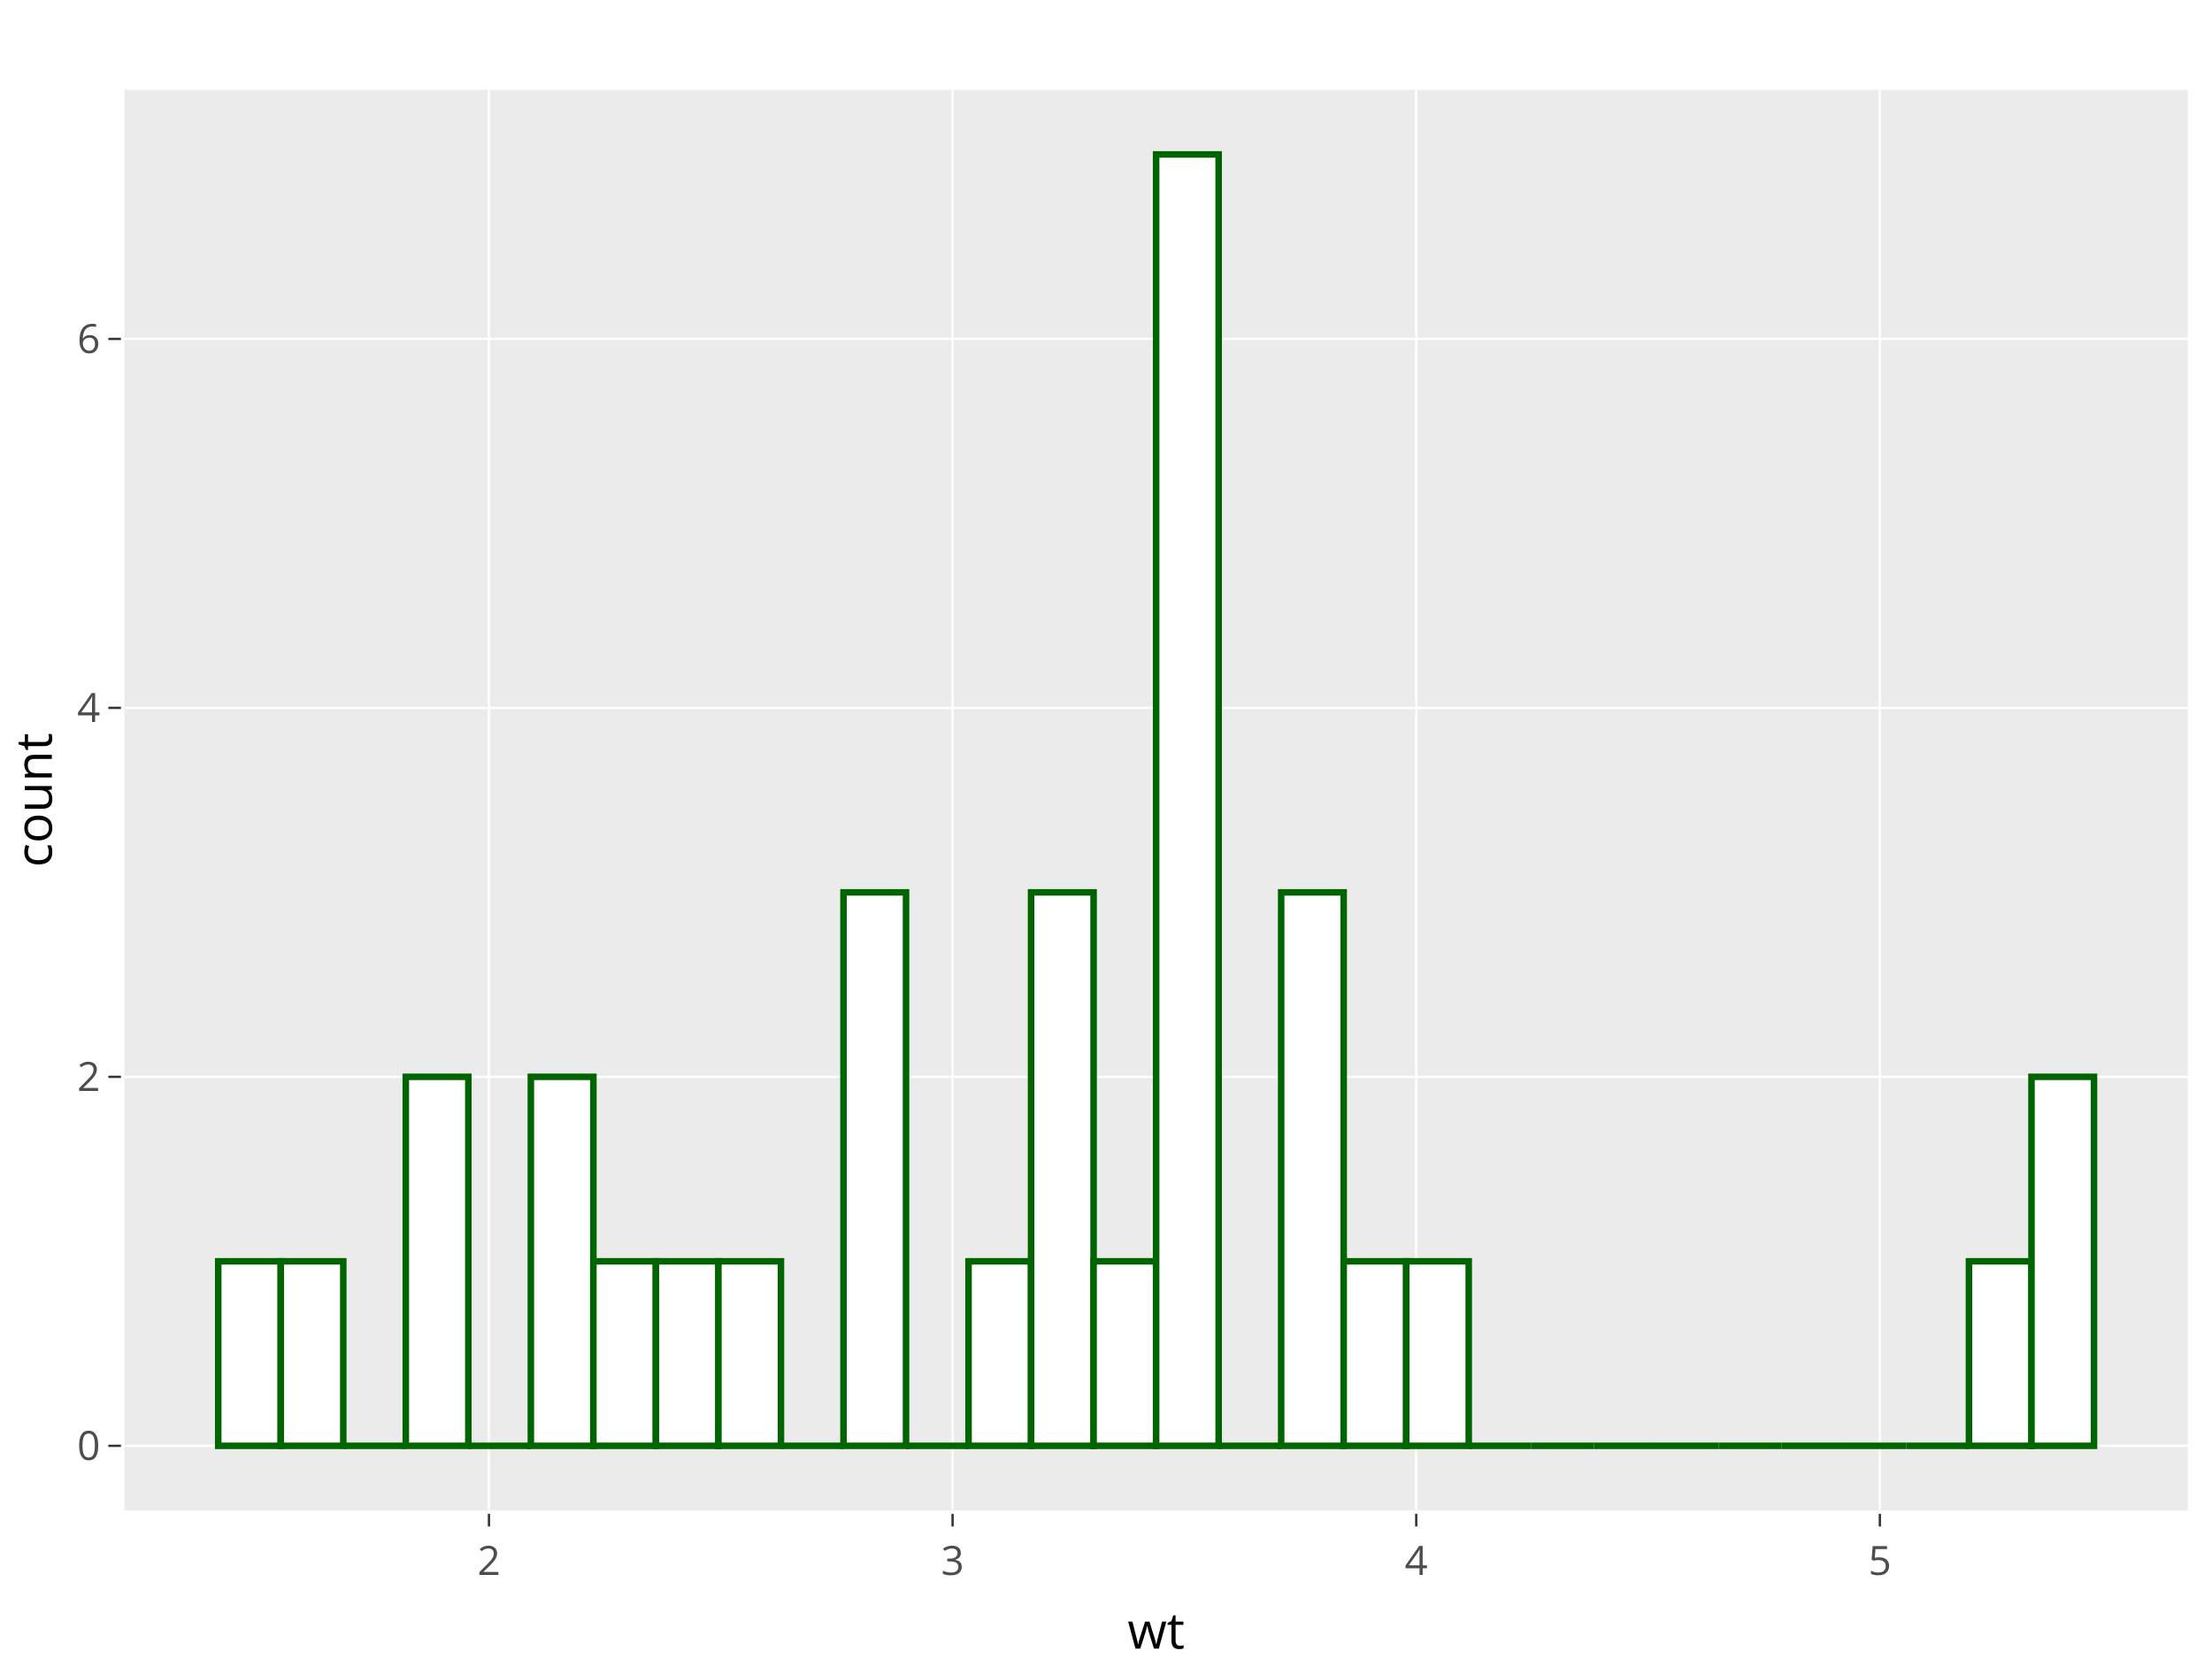
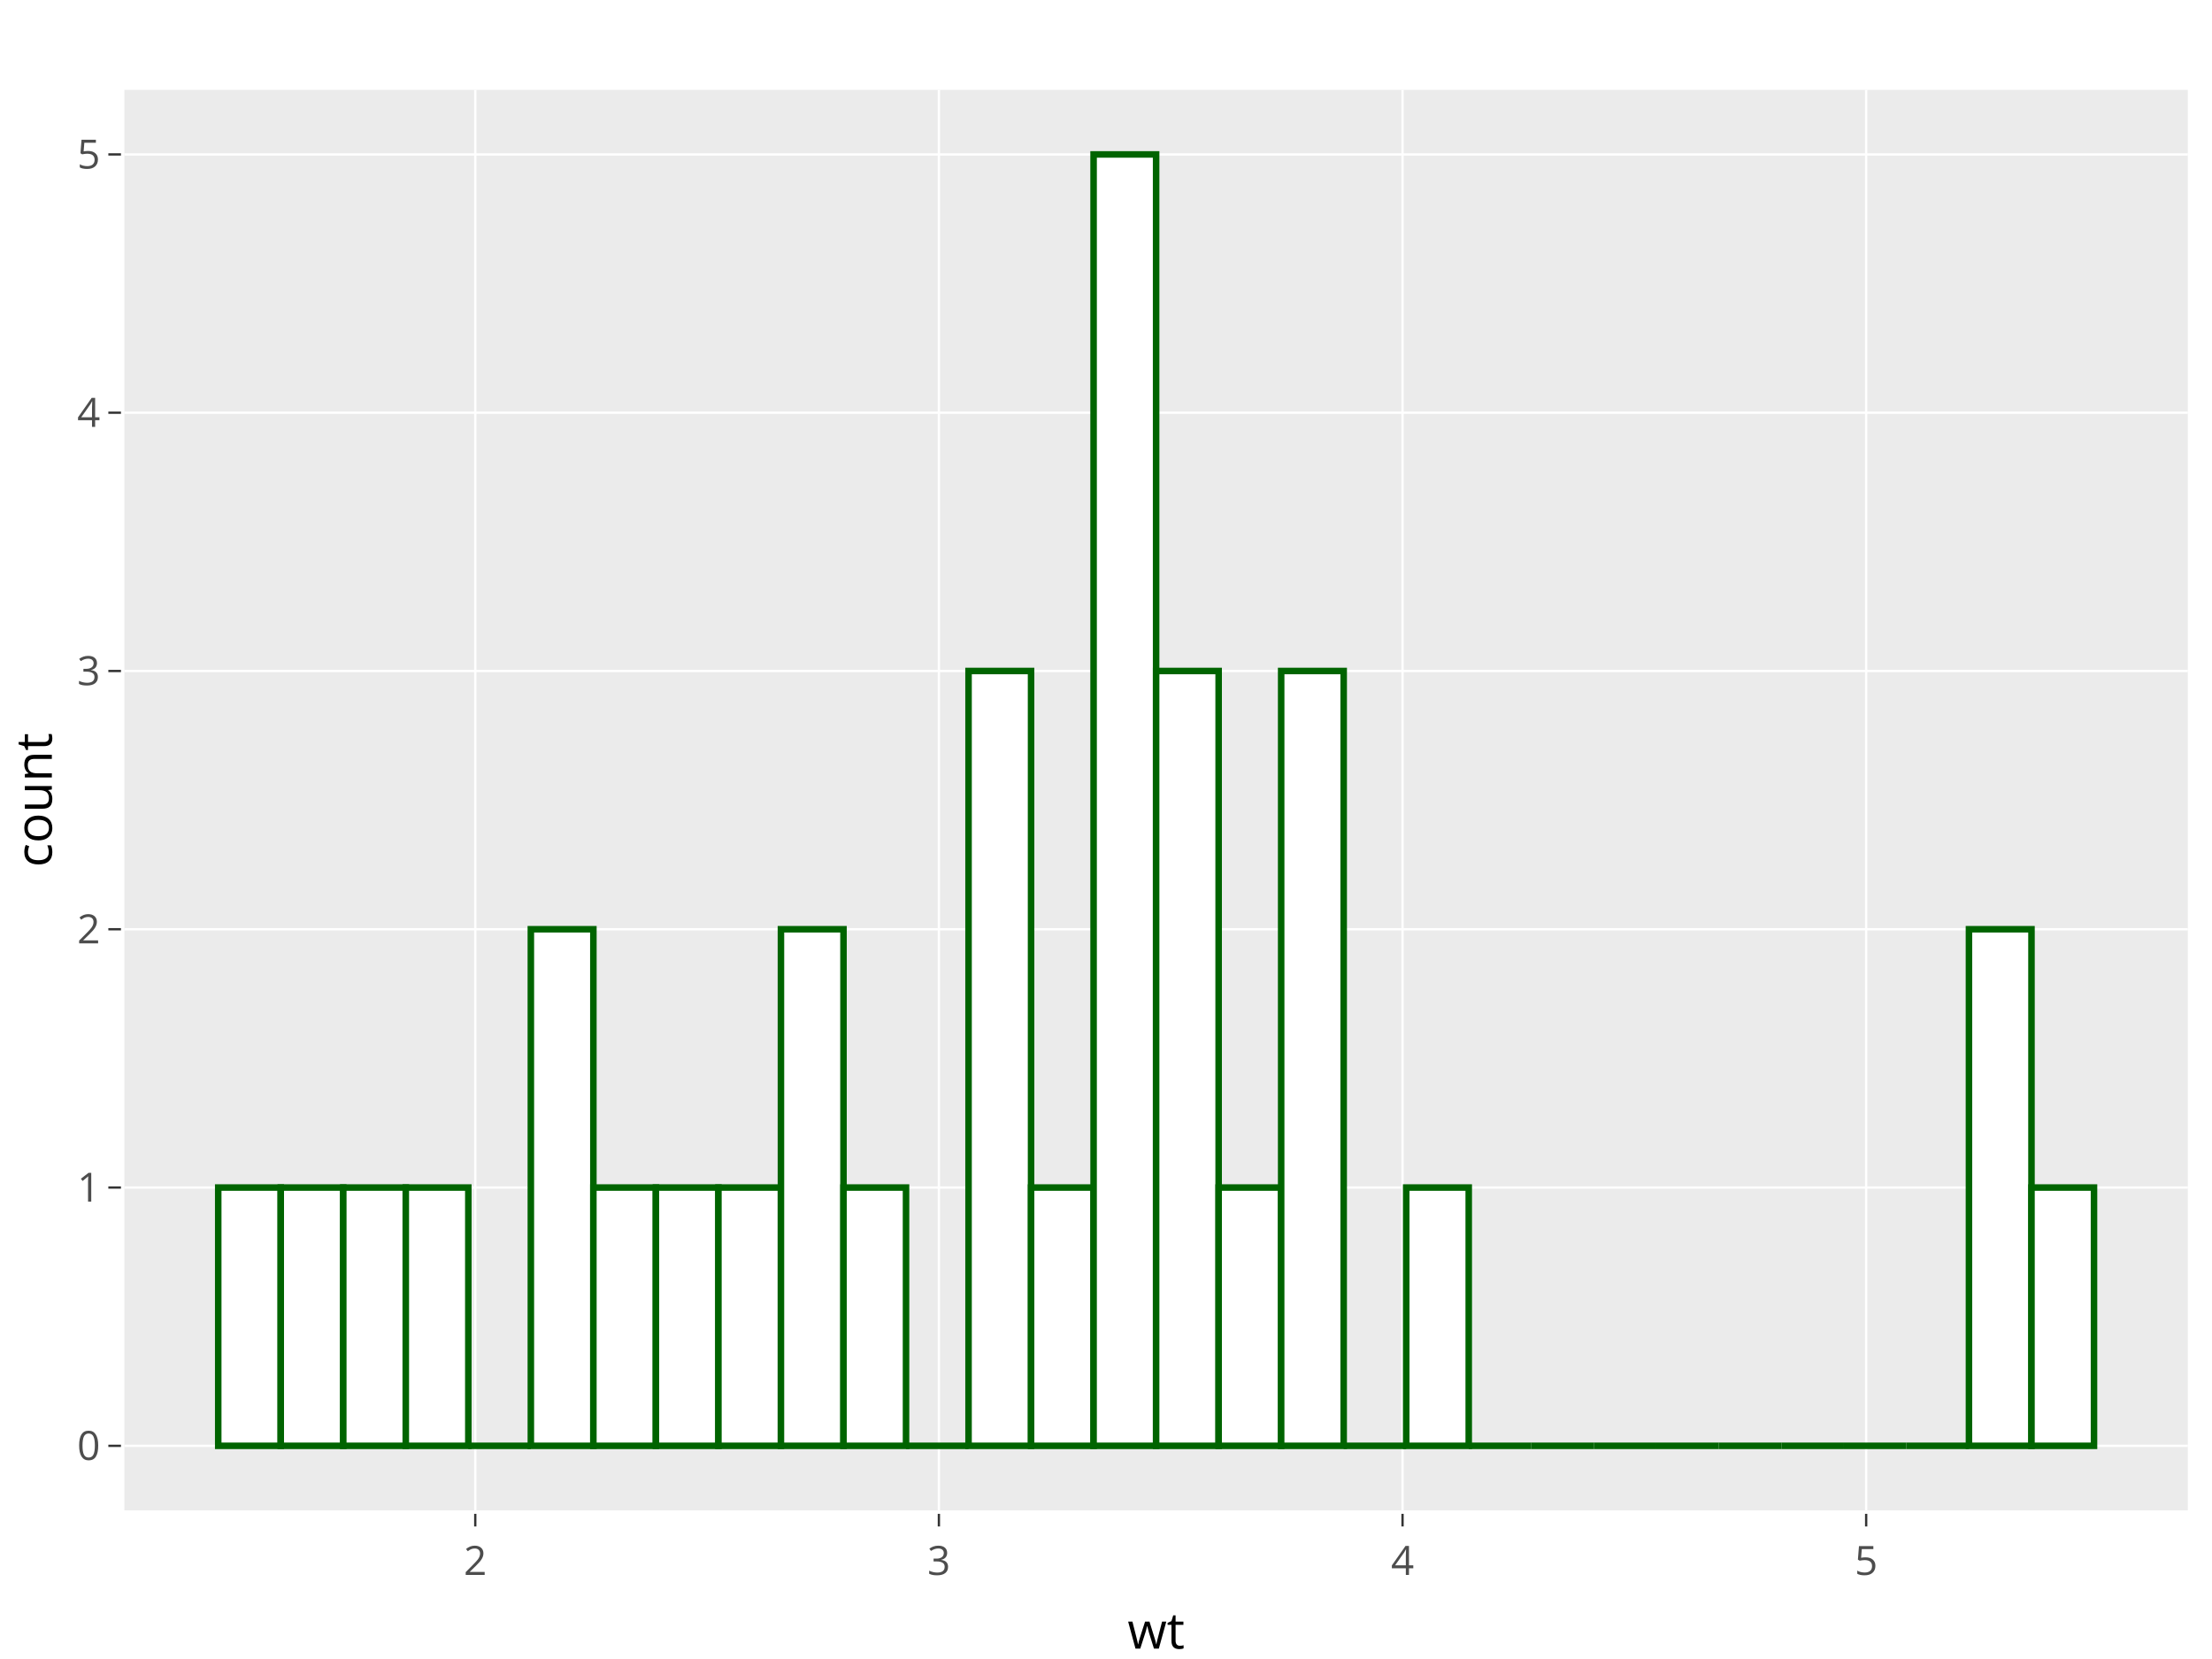
<svg xmlns="http://www.w3.org/2000/svg" class="main-svg" width="640" height="480" style="" viewBox="0 0 640 480">
  <rect x="0" y="0" width="640" height="480" style="fill: rgb(255, 255, 255); fill-opacity: 1;" />
  <defs id="defs-">
    <g class="clips">
      <clipPath id="clipxyplot" class="plotclip">
        <rect width="597" height="411" />
      </clipPath>
      <clipPath class="axesclip" id="clipx">
        <rect x="36" y="0" width="597" height="480" />
      </clipPath>
      <clipPath class="axesclip" id="clipy">
        <rect x="0" y="26" width="640" height="411" />
      </clipPath>
      <clipPath class="axesclip" id="clipxy">
        <rect x="36" y="26" width="597" height="411" />
      </clipPath>
    </g>
    <g class="gradients" />
    <g class="patterns" />
  </defs>
  <g class="bglayer">
    <rect class="bg" x="36" y="26" width="597" height="411" style="fill: rgb(235, 235, 235); fill-opacity: 1; stroke-width: 0;" />
  </g>
  <g class="layer-below">
    <g class="imagelayer" />
    <g class="shapelayer" />
  </g>
  <g class="cartesianlayer">
    <g class="subplot xy">
      <g class="layer-subplot">
        <g class="shapelayer" />
        <g class="imagelayer" />
      </g>
      <g class="gridlayer">
        <g class="x">
-           <path class="xgrid crisp" transform="translate(141.47,0)" d="M0,26v411" style="stroke: rgb(255, 255, 255); stroke-opacity: 1; stroke-width: 0.664px;" />
-           <path class="xgrid crisp" transform="translate(275.61,0)" d="M0,26v411" style="stroke: rgb(255, 255, 255); stroke-opacity: 1; stroke-width: 0.664px;" />
-           <path class="xgrid crisp" transform="translate(409.76,0)" d="M0,26v411" style="stroke: rgb(255, 255, 255); stroke-opacity: 1; stroke-width: 0.664px;" />
-           <path class="xgrid crisp" transform="translate(543.9,0)" d="M0,26v411" style="stroke: rgb(255, 255, 255); stroke-opacity: 1; stroke-width: 0.664px;" />
+           <path class="xgrid crisp" transform="translate(137.51,0)" d="M0,26v411" style="stroke: rgb(255, 255, 255); stroke-opacity: 1; stroke-width: 0.664px;" />
+           <path class="xgrid crisp" transform="translate(271.65,0)" d="M0,26v411" style="stroke: rgb(255, 255, 255); stroke-opacity: 1; stroke-width: 0.664px;" />
+           <path class="xgrid crisp" transform="translate(405.8,0)" d="M0,26v411" style="stroke: rgb(255, 255, 255); stroke-opacity: 1; stroke-width: 0.664px;" />
+           <path class="xgrid crisp" transform="translate(539.94,0)" d="M0,26v411" style="stroke: rgb(255, 255, 255); stroke-opacity: 1; stroke-width: 0.664px;" />
        </g>
        <g class="y">
          <path class="ygrid crisp" transform="translate(0,418.32)" d="M36,0h597" style="stroke: rgb(255, 255, 255); stroke-opacity: 1; stroke-width: 0.664px;" />
-           <path class="ygrid crisp" transform="translate(0,311.56)" d="M36,0h597" style="stroke: rgb(255, 255, 255); stroke-opacity: 1; stroke-width: 0.664px;" />
-           <path class="ygrid crisp" transform="translate(0,204.81)" d="M36,0h597" style="stroke: rgb(255, 255, 255); stroke-opacity: 1; stroke-width: 0.664px;" />
-           <path class="ygrid crisp" transform="translate(0,98.06)" d="M36,0h597" style="stroke: rgb(255, 255, 255); stroke-opacity: 1; stroke-width: 0.664px;" />
+           <path class="ygrid crisp" transform="translate(0,343.59)" d="M36,0h597" style="stroke: rgb(255, 255, 255); stroke-opacity: 1; stroke-width: 0.664px;" />
+           <path class="ygrid crisp" transform="translate(0,268.86)" d="M36,0h597" style="stroke: rgb(255, 255, 255); stroke-opacity: 1; stroke-width: 0.664px;" />
+           <path class="ygrid crisp" transform="translate(0,194.14)" d="M36,0h597" style="stroke: rgb(255, 255, 255); stroke-opacity: 1; stroke-width: 0.664px;" />
+           <path class="ygrid crisp" transform="translate(0,119.41)" d="M36,0h597" style="stroke: rgb(255, 255, 255); stroke-opacity: 1; stroke-width: 0.664px;" />
+           <path class="ygrid crisp" transform="translate(0,44.68)" d="M36,0h597" style="stroke: rgb(255, 255, 255); stroke-opacity: 1; stroke-width: 0.664px;" />
        </g>
      </g>
      <g class="zerolinelayer" />
      <path class="xlines-below" />
      <path class="ylines-below" />
      <g class="overlines-below" />
      <g class="xaxislayer-below" />
      <g class="yaxislayer-below" />
      <g class="overaxes-below" />
      <g class="plot" transform="translate(36,26)" clip-path="url(#clipxyplot)">
        <g class="barlayer mlayer">
          <g class="trace bars" style="opacity: 1;">
            <g class="points">
              <g class="point">
-                 <path d="M27.14,392.32V338.94H45.23V392.32Z" style="vector-effect: non-scaling-stroke; opacity: 1; stroke-width: 1.89px; fill: rgb(255, 255, 255); fill-opacity: 1; stroke: rgb(0, 100, 0); stroke-opacity: 1;" />
-               </g>
-               <g class="point">
-                 <path d="M45.23,392.32V338.94H63.32V392.32Z" style="vector-effect: non-scaling-stroke; opacity: 1; stroke-width: 1.89px; fill: rgb(255, 255, 255); fill-opacity: 1; stroke: rgb(0, 100, 0); stroke-opacity: 1;" />
-               </g>
-               <g class="point">
-                 <path d="M63.32,392.32V392.32H81.41V392.32Z" style="vector-effect: non-scaling-stroke; opacity: 1; stroke-width: 1.89px; fill: rgb(255, 255, 255); fill-opacity: 1; stroke: rgb(0, 100, 0); stroke-opacity: 1;" />
-               </g>
-               <g class="point">
-                 <path d="M81.41,392.32V285.56H99.5V392.32Z" style="vector-effect: non-scaling-stroke; opacity: 1; stroke-width: 1.89px; fill: rgb(255, 255, 255); fill-opacity: 1; stroke: rgb(0, 100, 0); stroke-opacity: 1;" />
+                 <path d="M27.14,392.32V317.59H45.23V392.32Z" style="vector-effect: non-scaling-stroke; opacity: 1; stroke-width: 1.89px; fill: rgb(255, 255, 255); fill-opacity: 1; stroke: rgb(0, 100, 0); stroke-opacity: 1;" />
+               </g>
+               <g class="point">
+                 <path d="M45.23,392.32V317.59H63.32V392.32Z" style="vector-effect: non-scaling-stroke; opacity: 1; stroke-width: 1.89px; fill: rgb(255, 255, 255); fill-opacity: 1; stroke: rgb(0, 100, 0); stroke-opacity: 1;" />
+               </g>
+               <g class="point">
+                 <path d="M63.32,392.32V317.59H81.41V392.32Z" style="vector-effect: non-scaling-stroke; opacity: 1; stroke-width: 1.89px; fill: rgb(255, 255, 255); fill-opacity: 1; stroke: rgb(0, 100, 0); stroke-opacity: 1;" />
+               </g>
+               <g class="point">
+                 <path d="M81.41,392.32V317.59H99.5V392.32Z" style="vector-effect: non-scaling-stroke; opacity: 1; stroke-width: 1.89px; fill: rgb(255, 255, 255); fill-opacity: 1; stroke: rgb(0, 100, 0); stroke-opacity: 1;" />
              </g>
              <g class="point">
                <path d="M99.5,392.32V392.32H117.59V392.32Z" style="vector-effect: non-scaling-stroke; opacity: 1; stroke-width: 1.89px; fill: rgb(255, 255, 255); fill-opacity: 1; stroke: rgb(0, 100, 0); stroke-opacity: 1;" />
              </g>
              <g class="point">
-                 <path d="M117.59,392.32V285.56H135.68V392.32Z" style="vector-effect: non-scaling-stroke; opacity: 1; stroke-width: 1.89px; fill: rgb(255, 255, 255); fill-opacity: 1; stroke: rgb(0, 100, 0); stroke-opacity: 1;" />
-               </g>
-               <g class="point">
-                 <path d="M135.68,392.32V338.94H153.77V392.32Z" style="vector-effect: non-scaling-stroke; opacity: 1; stroke-width: 1.89px; fill: rgb(255, 255, 255); fill-opacity: 1; stroke: rgb(0, 100, 0); stroke-opacity: 1;" />
-               </g>
-               <g class="point">
-                 <path d="M153.77,392.32V338.94H171.86V392.32Z" style="vector-effect: non-scaling-stroke; opacity: 1; stroke-width: 1.89px; fill: rgb(255, 255, 255); fill-opacity: 1; stroke: rgb(0, 100, 0); stroke-opacity: 1;" />
-               </g>
-               <g class="point">
-                 <path d="M171.86,392.32V338.94H189.95V392.32Z" style="vector-effect: non-scaling-stroke; opacity: 1; stroke-width: 1.89px; fill: rgb(255, 255, 255); fill-opacity: 1; stroke: rgb(0, 100, 0); stroke-opacity: 1;" />
-               </g>
-               <g class="point">
-                 <path d="M189.95,392.32V392.32H208.05V392.32Z" style="vector-effect: non-scaling-stroke; opacity: 1; stroke-width: 1.89px; fill: rgb(255, 255, 255); fill-opacity: 1; stroke: rgb(0, 100, 0); stroke-opacity: 1;" />
-               </g>
-               <g class="point">
-                 <path d="M208.05,392.32V232.19H226.14V392.32Z" style="vector-effect: non-scaling-stroke; opacity: 1; stroke-width: 1.89px; fill: rgb(255, 255, 255); fill-opacity: 1; stroke: rgb(0, 100, 0); stroke-opacity: 1;" />
+                 <path d="M117.59,392.32V242.86H135.68V392.32Z" style="vector-effect: non-scaling-stroke; opacity: 1; stroke-width: 1.89px; fill: rgb(255, 255, 255); fill-opacity: 1; stroke: rgb(0, 100, 0); stroke-opacity: 1;" />
+               </g>
+               <g class="point">
+                 <path d="M135.68,392.32V317.59H153.77V392.32Z" style="vector-effect: non-scaling-stroke; opacity: 1; stroke-width: 1.89px; fill: rgb(255, 255, 255); fill-opacity: 1; stroke: rgb(0, 100, 0); stroke-opacity: 1;" />
+               </g>
+               <g class="point">
+                 <path d="M153.77,392.32V317.59H171.86V392.32Z" style="vector-effect: non-scaling-stroke; opacity: 1; stroke-width: 1.89px; fill: rgb(255, 255, 255); fill-opacity: 1; stroke: rgb(0, 100, 0); stroke-opacity: 1;" />
+               </g>
+               <g class="point">
+                 <path d="M171.86,392.32V317.59H189.95V392.32Z" style="vector-effect: non-scaling-stroke; opacity: 1; stroke-width: 1.89px; fill: rgb(255, 255, 255); fill-opacity: 1; stroke: rgb(0, 100, 0); stroke-opacity: 1;" />
+               </g>
+               <g class="point">
+                 <path d="M189.95,392.32V242.86H208.05V392.32Z" style="vector-effect: non-scaling-stroke; opacity: 1; stroke-width: 1.89px; fill: rgb(255, 255, 255); fill-opacity: 1; stroke: rgb(0, 100, 0); stroke-opacity: 1;" />
+               </g>
+               <g class="point">
+                 <path d="M208.05,392.32V317.59H226.14V392.32Z" style="vector-effect: non-scaling-stroke; opacity: 1; stroke-width: 1.89px; fill: rgb(255, 255, 255); fill-opacity: 1; stroke: rgb(0, 100, 0); stroke-opacity: 1;" />
              </g>
              <g class="point">
                <path d="M226.14,392.32V392.32H244.23V392.32Z" style="vector-effect: non-scaling-stroke; opacity: 1; stroke-width: 1.89px; fill: rgb(255, 255, 255); fill-opacity: 1; stroke: rgb(0, 100, 0); stroke-opacity: 1;" />
              </g>
              <g class="point">
-                 <path d="M244.23,392.32V338.94H262.32V392.32Z" style="vector-effect: non-scaling-stroke; opacity: 1; stroke-width: 1.89px; fill: rgb(255, 255, 255); fill-opacity: 1; stroke: rgb(0, 100, 0); stroke-opacity: 1;" />
-               </g>
-               <g class="point">
-                 <path d="M262.32,392.32V232.19H280.41V392.32Z" style="vector-effect: non-scaling-stroke; opacity: 1; stroke-width: 1.89px; fill: rgb(255, 255, 255); fill-opacity: 1; stroke: rgb(0, 100, 0); stroke-opacity: 1;" />
-               </g>
-               <g class="point">
-                 <path d="M280.41,392.32V338.94H298.5V392.32Z" style="vector-effect: non-scaling-stroke; opacity: 1; stroke-width: 1.89px; fill: rgb(255, 255, 255); fill-opacity: 1; stroke: rgb(0, 100, 0); stroke-opacity: 1;" />
-               </g>
-               <g class="point">
-                 <path d="M298.5,392.32V18.68H316.59V392.32Z" style="vector-effect: non-scaling-stroke; opacity: 1; stroke-width: 1.89px; fill: rgb(255, 255, 255); fill-opacity: 1; stroke: rgb(0, 100, 0); stroke-opacity: 1;" />
-               </g>
-               <g class="point">
-                 <path d="M316.59,392.32V392.32H334.68V392.32Z" style="vector-effect: non-scaling-stroke; opacity: 1; stroke-width: 1.89px; fill: rgb(255, 255, 255); fill-opacity: 1; stroke: rgb(0, 100, 0); stroke-opacity: 1;" />
-               </g>
-               <g class="point">
-                 <path d="M334.68,392.32V232.19H352.77V392.32Z" style="vector-effect: non-scaling-stroke; opacity: 1; stroke-width: 1.89px; fill: rgb(255, 255, 255); fill-opacity: 1; stroke: rgb(0, 100, 0); stroke-opacity: 1;" />
-               </g>
-               <g class="point">
-                 <path d="M352.77,392.32V338.94H370.86V392.32Z" style="vector-effect: non-scaling-stroke; opacity: 1; stroke-width: 1.89px; fill: rgb(255, 255, 255); fill-opacity: 1; stroke: rgb(0, 100, 0); stroke-opacity: 1;" />
-               </g>
-               <g class="point">
-                 <path d="M370.86,392.32V338.94H388.95V392.32Z" style="vector-effect: non-scaling-stroke; opacity: 1; stroke-width: 1.89px; fill: rgb(255, 255, 255); fill-opacity: 1; stroke: rgb(0, 100, 0); stroke-opacity: 1;" />
+                 <path d="M244.23,392.32V168.14H262.32V392.32Z" style="vector-effect: non-scaling-stroke; opacity: 1; stroke-width: 1.89px; fill: rgb(255, 255, 255); fill-opacity: 1; stroke: rgb(0, 100, 0); stroke-opacity: 1;" />
+               </g>
+               <g class="point">
+                 <path d="M262.32,392.32V317.59H280.41V392.32Z" style="vector-effect: non-scaling-stroke; opacity: 1; stroke-width: 1.89px; fill: rgb(255, 255, 255); fill-opacity: 1; stroke: rgb(0, 100, 0); stroke-opacity: 1;" />
+               </g>
+               <g class="point">
+                 <path d="M280.41,392.32V18.68H298.5V392.32Z" style="vector-effect: non-scaling-stroke; opacity: 1; stroke-width: 1.89px; fill: rgb(255, 255, 255); fill-opacity: 1; stroke: rgb(0, 100, 0); stroke-opacity: 1;" />
+               </g>
+               <g class="point">
+                 <path d="M298.5,392.32V168.14H316.59V392.32Z" style="vector-effect: non-scaling-stroke; opacity: 1; stroke-width: 1.89px; fill: rgb(255, 255, 255); fill-opacity: 1; stroke: rgb(0, 100, 0); stroke-opacity: 1;" />
+               </g>
+               <g class="point">
+                 <path d="M316.59,392.32V317.59H334.68V392.32Z" style="vector-effect: non-scaling-stroke; opacity: 1; stroke-width: 1.89px; fill: rgb(255, 255, 255); fill-opacity: 1; stroke: rgb(0, 100, 0); stroke-opacity: 1;" />
+               </g>
+               <g class="point">
+                 <path d="M334.68,392.32V168.14H352.77V392.32Z" style="vector-effect: non-scaling-stroke; opacity: 1; stroke-width: 1.89px; fill: rgb(255, 255, 255); fill-opacity: 1; stroke: rgb(0, 100, 0); stroke-opacity: 1;" />
+               </g>
+               <g class="point">
+                 <path d="M352.77,392.32V392.32H370.86V392.32Z" style="vector-effect: non-scaling-stroke; opacity: 1; stroke-width: 1.89px; fill: rgb(255, 255, 255); fill-opacity: 1; stroke: rgb(0, 100, 0); stroke-opacity: 1;" />
+               </g>
+               <g class="point">
+                 <path d="M370.86,392.32V317.59H388.95V392.32Z" style="vector-effect: non-scaling-stroke; opacity: 1; stroke-width: 1.89px; fill: rgb(255, 255, 255); fill-opacity: 1; stroke: rgb(0, 100, 0); stroke-opacity: 1;" />
              </g>
              <g class="point">
                <path d="M388.95,392.32V392.32H407.05V392.32Z" style="vector-effect: non-scaling-stroke; opacity: 1; stroke-width: 1.89px; fill: rgb(255, 255, 255); fill-opacity: 1; stroke: rgb(0, 100, 0); stroke-opacity: 1;" />
              </g>
              <g class="point">
                <path d="M407.05,392.32V392.32H425.14V392.32Z" style="vector-effect: non-scaling-stroke; opacity: 1; stroke-width: 1.89px; fill: rgb(255, 255, 255); fill-opacity: 1; stroke: rgb(0, 100, 0); stroke-opacity: 1;" />
              </g>
              <g class="point">
                <path d="M425.14,392.32V392.32H443.23V392.32Z" style="vector-effect: non-scaling-stroke; opacity: 1; stroke-width: 1.89px; fill: rgb(255, 255, 255); fill-opacity: 1; stroke: rgb(0, 100, 0); stroke-opacity: 1;" />
              </g>
              <g class="point">
                <path d="M443.23,392.32V392.32H461.32V392.32Z" style="vector-effect: non-scaling-stroke; opacity: 1; stroke-width: 1.89px; fill: rgb(255, 255, 255); fill-opacity: 1; stroke: rgb(0, 100, 0); stroke-opacity: 1;" />
              </g>
              <g class="point">
                <path d="M461.32,392.32V392.32H479.41V392.32Z" style="vector-effect: non-scaling-stroke; opacity: 1; stroke-width: 1.89px; fill: rgb(255, 255, 255); fill-opacity: 1; stroke: rgb(0, 100, 0); stroke-opacity: 1;" />
              </g>
              <g class="point">
                <path d="M479.41,392.32V392.32H497.5V392.32Z" style="vector-effect: non-scaling-stroke; opacity: 1; stroke-width: 1.89px; fill: rgb(255, 255, 255); fill-opacity: 1; stroke: rgb(0, 100, 0); stroke-opacity: 1;" />
              </g>
              <g class="point">
                <path d="M497.5,392.32V392.32H515.59V392.32Z" style="vector-effect: non-scaling-stroke; opacity: 1; stroke-width: 1.89px; fill: rgb(255, 255, 255); fill-opacity: 1; stroke: rgb(0, 100, 0); stroke-opacity: 1;" />
              </g>
              <g class="point">
                <path d="M515.59,392.32V392.32H533.68V392.32Z" style="vector-effect: non-scaling-stroke; opacity: 1; stroke-width: 1.89px; fill: rgb(255, 255, 255); fill-opacity: 1; stroke: rgb(0, 100, 0); stroke-opacity: 1;" />
              </g>
              <g class="point">
-                 <path d="M533.68,392.32V338.94H551.77V392.32Z" style="vector-effect: non-scaling-stroke; opacity: 1; stroke-width: 1.89px; fill: rgb(255, 255, 255); fill-opacity: 1; stroke: rgb(0, 100, 0); stroke-opacity: 1;" />
-               </g>
-               <g class="point">
-                 <path d="M551.77,392.32V285.56H569.86V392.32Z" style="vector-effect: non-scaling-stroke; opacity: 1; stroke-width: 1.89px; fill: rgb(255, 255, 255); fill-opacity: 1; stroke: rgb(0, 100, 0); stroke-opacity: 1;" />
+                 <path d="M533.68,392.32V242.86H551.77V392.32Z" style="vector-effect: non-scaling-stroke; opacity: 1; stroke-width: 1.89px; fill: rgb(255, 255, 255); fill-opacity: 1; stroke: rgb(0, 100, 0); stroke-opacity: 1;" />
+               </g>
+               <g class="point">
+                 <path d="M551.77,392.32V317.59H569.86V392.32Z" style="vector-effect: non-scaling-stroke; opacity: 1; stroke-width: 1.89px; fill: rgb(255, 255, 255); fill-opacity: 1; stroke: rgb(0, 100, 0); stroke-opacity: 1;" />
              </g>
            </g>
          </g>
        </g>
      </g>
      <g class="overplot" />
      <path class="xlines-above crisp" d="" style="fill: none; stroke-width: 1px; stroke: rgb(0, 0, 0); stroke-opacity: 0;" />
      <path class="ylines-above crisp" d="" style="fill: none; stroke-width: 1px; stroke: rgb(0, 0, 0); stroke-opacity: 0;" />
      <g class="overlines-above" />
      <g class="xaxislayer-above">
-         <path class="xtick ticks crisp" d="M0,438v3.653" transform="translate(141.47,0)" style="stroke: rgb(51, 51, 51); stroke-opacity: 1; stroke-width: 0.664px;" />
-         <path class="xtick ticks crisp" d="M0,438v3.653" transform="translate(275.61,0)" style="stroke: rgb(51, 51, 51); stroke-opacity: 1; stroke-width: 0.664px;" />
-         <path class="xtick ticks crisp" d="M0,438v3.653" transform="translate(409.76,0)" style="stroke: rgb(51, 51, 51); stroke-opacity: 1; stroke-width: 0.664px;" />
-         <path class="xtick ticks crisp" d="M0,438v3.653" transform="translate(543.9,0)" style="stroke: rgb(51, 51, 51); stroke-opacity: 1; stroke-width: 0.664px;" />
-         <g class="xtick">
-           <text text-anchor="middle" x="0" y="455.68" transform="translate(141.47,0)" style="font-family: 'Open Sans', verdana, arial, sans-serif; font-size: 11.69px; fill: rgb(77, 77, 77); fill-opacity: 1; white-space: pre; opacity: 1;">2</text>
-         </g>
-         <g class="xtick">
-           <text text-anchor="middle" x="0" y="455.68" style="font-family: 'Open Sans', verdana, arial, sans-serif; font-size: 11.69px; fill: rgb(77, 77, 77); fill-opacity: 1; white-space: pre; opacity: 1;" transform="translate(275.61,0)">3</text>
-         </g>
-         <g class="xtick">
-           <text text-anchor="middle" x="0" y="455.68" style="font-family: 'Open Sans', verdana, arial, sans-serif; font-size: 11.69px; fill: rgb(77, 77, 77); fill-opacity: 1; white-space: pre; opacity: 1;" transform="translate(409.76,0)">4</text>
-         </g>
-         <g class="xtick">
-           <text text-anchor="middle" x="0" y="455.68" style="font-family: 'Open Sans', verdana, arial, sans-serif; font-size: 11.69px; fill: rgb(77, 77, 77); fill-opacity: 1; white-space: pre; opacity: 1;" transform="translate(543.9,0)">5</text>
+         <path class="xtick ticks crisp" d="M0,438v3.653" transform="translate(137.51,0)" style="stroke: rgb(51, 51, 51); stroke-opacity: 1; stroke-width: 0.664px;" />
+         <path class="xtick ticks crisp" d="M0,438v3.653" transform="translate(271.65,0)" style="stroke: rgb(51, 51, 51); stroke-opacity: 1; stroke-width: 0.664px;" />
+         <path class="xtick ticks crisp" d="M0,438v3.653" transform="translate(405.8,0)" style="stroke: rgb(51, 51, 51); stroke-opacity: 1; stroke-width: 0.664px;" />
+         <path class="xtick ticks crisp" d="M0,438v3.653" transform="translate(539.94,0)" style="stroke: rgb(51, 51, 51); stroke-opacity: 1; stroke-width: 0.664px;" />
+         <g class="xtick">
+           <text text-anchor="middle" x="0" y="455.68" transform="translate(137.51,0)" style="font-family: 'Open Sans', verdana, arial, sans-serif; font-size: 11.69px; fill: rgb(77, 77, 77); fill-opacity: 1; white-space: pre; opacity: 1;">2</text>
+         </g>
+         <g class="xtick">
+           <text text-anchor="middle" x="0" y="455.68" style="font-family: 'Open Sans', verdana, arial, sans-serif; font-size: 11.69px; fill: rgb(77, 77, 77); fill-opacity: 1; white-space: pre; opacity: 1;" transform="translate(271.65,0)">3</text>
+         </g>
+         <g class="xtick">
+           <text text-anchor="middle" x="0" y="455.68" style="font-family: 'Open Sans', verdana, arial, sans-serif; font-size: 11.69px; fill: rgb(77, 77, 77); fill-opacity: 1; white-space: pre; opacity: 1;" transform="translate(405.8,0)">4</text>
+         </g>
+         <g class="xtick">
+           <text text-anchor="middle" x="0" y="455.68" style="font-family: 'Open Sans', verdana, arial, sans-serif; font-size: 11.69px; fill: rgb(77, 77, 77); fill-opacity: 1; white-space: pre; opacity: 1;" transform="translate(539.94,0)">5</text>
        </g>
      </g>
      <g class="yaxislayer-above">
        <path class="ytick ticks crisp" d="M35,0h-3.653" transform="translate(0,418.32)" style="stroke: rgb(51, 51, 51); stroke-opacity: 1; stroke-width: 0.664px;" />
-         <path class="ytick ticks crisp" d="M35,0h-3.653" transform="translate(0,311.56)" style="stroke: rgb(51, 51, 51); stroke-opacity: 1; stroke-width: 0.664px;" />
-         <path class="ytick ticks crisp" d="M35,0h-3.653" transform="translate(0,204.81)" style="stroke: rgb(51, 51, 51); stroke-opacity: 1; stroke-width: 0.664px;" />
-         <path class="ytick ticks crisp" d="M35,0h-3.653" transform="translate(0,98.06)" style="stroke: rgb(51, 51, 51); stroke-opacity: 1; stroke-width: 0.664px;" />
+         <path class="ytick ticks crisp" d="M35,0h-3.653" transform="translate(0,343.59)" style="stroke: rgb(51, 51, 51); stroke-opacity: 1; stroke-width: 0.664px;" />
+         <path class="ytick ticks crisp" d="M35,0h-3.653" transform="translate(0,268.86)" style="stroke: rgb(51, 51, 51); stroke-opacity: 1; stroke-width: 0.664px;" />
+         <path class="ytick ticks crisp" d="M35,0h-3.653" transform="translate(0,194.14)" style="stroke: rgb(51, 51, 51); stroke-opacity: 1; stroke-width: 0.664px;" />
+         <path class="ytick ticks crisp" d="M35,0h-3.653" transform="translate(0,119.41)" style="stroke: rgb(51, 51, 51); stroke-opacity: 1; stroke-width: 0.664px;" />
+         <path class="ytick ticks crisp" d="M35,0h-3.653" transform="translate(0,44.68)" style="stroke: rgb(51, 51, 51); stroke-opacity: 1; stroke-width: 0.664px;" />
        <g class="ytick">
          <text text-anchor="end" x="29.009" y="4.091" transform="translate(0,418.32)" style="font-family: 'Open Sans', verdana, arial, sans-serif; font-size: 11.69px; fill: rgb(77, 77, 77); fill-opacity: 1; white-space: pre; opacity: 1;">0</text>
        </g>
        <g class="ytick">
-           <text text-anchor="end" x="29.009" y="4.091" style="font-family: 'Open Sans', verdana, arial, sans-serif; font-size: 11.69px; fill: rgb(77, 77, 77); fill-opacity: 1; white-space: pre; opacity: 1;" transform="translate(0,311.56)">2</text>
-         </g>
-         <g class="ytick">
-           <text text-anchor="end" x="29.009" y="4.091" style="font-family: 'Open Sans', verdana, arial, sans-serif; font-size: 11.69px; fill: rgb(77, 77, 77); fill-opacity: 1; white-space: pre; opacity: 1;" transform="translate(0,204.81)">4</text>
-         </g>
-         <g class="ytick">
-           <text text-anchor="end" x="29.009" y="4.091" style="font-family: 'Open Sans', verdana, arial, sans-serif; font-size: 11.69px; fill: rgb(77, 77, 77); fill-opacity: 1; white-space: pre; opacity: 1;" transform="translate(0,98.06)">6</text>
+           <text text-anchor="end" x="29.009" y="4.091" style="font-family: 'Open Sans', verdana, arial, sans-serif; font-size: 11.69px; fill: rgb(77, 77, 77); fill-opacity: 1; white-space: pre; opacity: 1;" transform="translate(0,343.59)">1</text>
+         </g>
+         <g class="ytick">
+           <text text-anchor="end" x="29.009" y="4.091" style="font-family: 'Open Sans', verdana, arial, sans-serif; font-size: 11.69px; fill: rgb(77, 77, 77); fill-opacity: 1; white-space: pre; opacity: 1;" transform="translate(0,268.86)">2</text>
+         </g>
+         <g class="ytick">
+           <text text-anchor="end" x="29.009" y="4.091" style="font-family: 'Open Sans', verdana, arial, sans-serif; font-size: 11.69px; fill: rgb(77, 77, 77); fill-opacity: 1; white-space: pre; opacity: 1;" transform="translate(0,194.14)">3</text>
+         </g>
+         <g class="ytick">
+           <text text-anchor="end" x="29.009" y="4.091" style="font-family: 'Open Sans', verdana, arial, sans-serif; font-size: 11.69px; fill: rgb(77, 77, 77); fill-opacity: 1; white-space: pre; opacity: 1;" transform="translate(0,119.41)">4</text>
+         </g>
+         <g class="ytick">
+           <text text-anchor="end" x="29.009" y="4.091" style="font-family: 'Open Sans', verdana, arial, sans-serif; font-size: 11.69px; fill: rgb(77, 77, 77); fill-opacity: 1; white-space: pre; opacity: 1;" transform="translate(0,44.68)">5</text>
        </g>
      </g>
      <g class="overaxes-above" />
    </g>
  </g>
  <g class="polarlayer" />
  <g class="smithlayer" />
  <g class="ternarylayer" />
  <g class="geolayer" />
  <g class="funnelarealayer" />
  <g class="pielayer" />
  <g class="iciclelayer" />
  <g class="treemaplayer" />
  <g class="sunburstlayer" />
  <g class="glimages" />
  <defs id="topdefs-">
    <g class="clips" />
  </defs>
  <g class="layer-above">
    <g class="imagelayer" />
    <g class="shapelayer">
      <path data-index="0" fill-rule="evenodd" d="M36,437H633V26H36Z" style="opacity: 1; stroke: rgb(0, 0, 0); stroke-opacity: 0; fill: rgb(0, 0, 0); fill-opacity: 0; stroke-width: 0px;" />
    </g>
  </g>
  <g class="infolayer">
    <g class="g-gtitle" />
    <g class="g-xtitle" transform="translate(0,-13.83562)">
      <text class="xtitle" x="334.5" y="490.836" text-anchor="middle" style="font-family: 'Open Sans', verdana, arial, sans-serif; font-size: 14.61px; fill: rgb(0, 0, 0); opacity: 1; font-weight: normal; white-space: pre;">wt</text>
    </g>
    <g class="g-ytitle" transform="translate(18.22363,0)">
      <text class="ytitle" transform="rotate(-90,-3.223744,231.5)" x="-3.224" y="231.5" text-anchor="middle" style="font-family: 'Open Sans', verdana, arial, sans-serif; font-size: 14.61px; fill: rgb(0, 0, 0); opacity: 1; font-weight: normal; white-space: pre;">count</text>
    </g>
  </g>
</svg>
